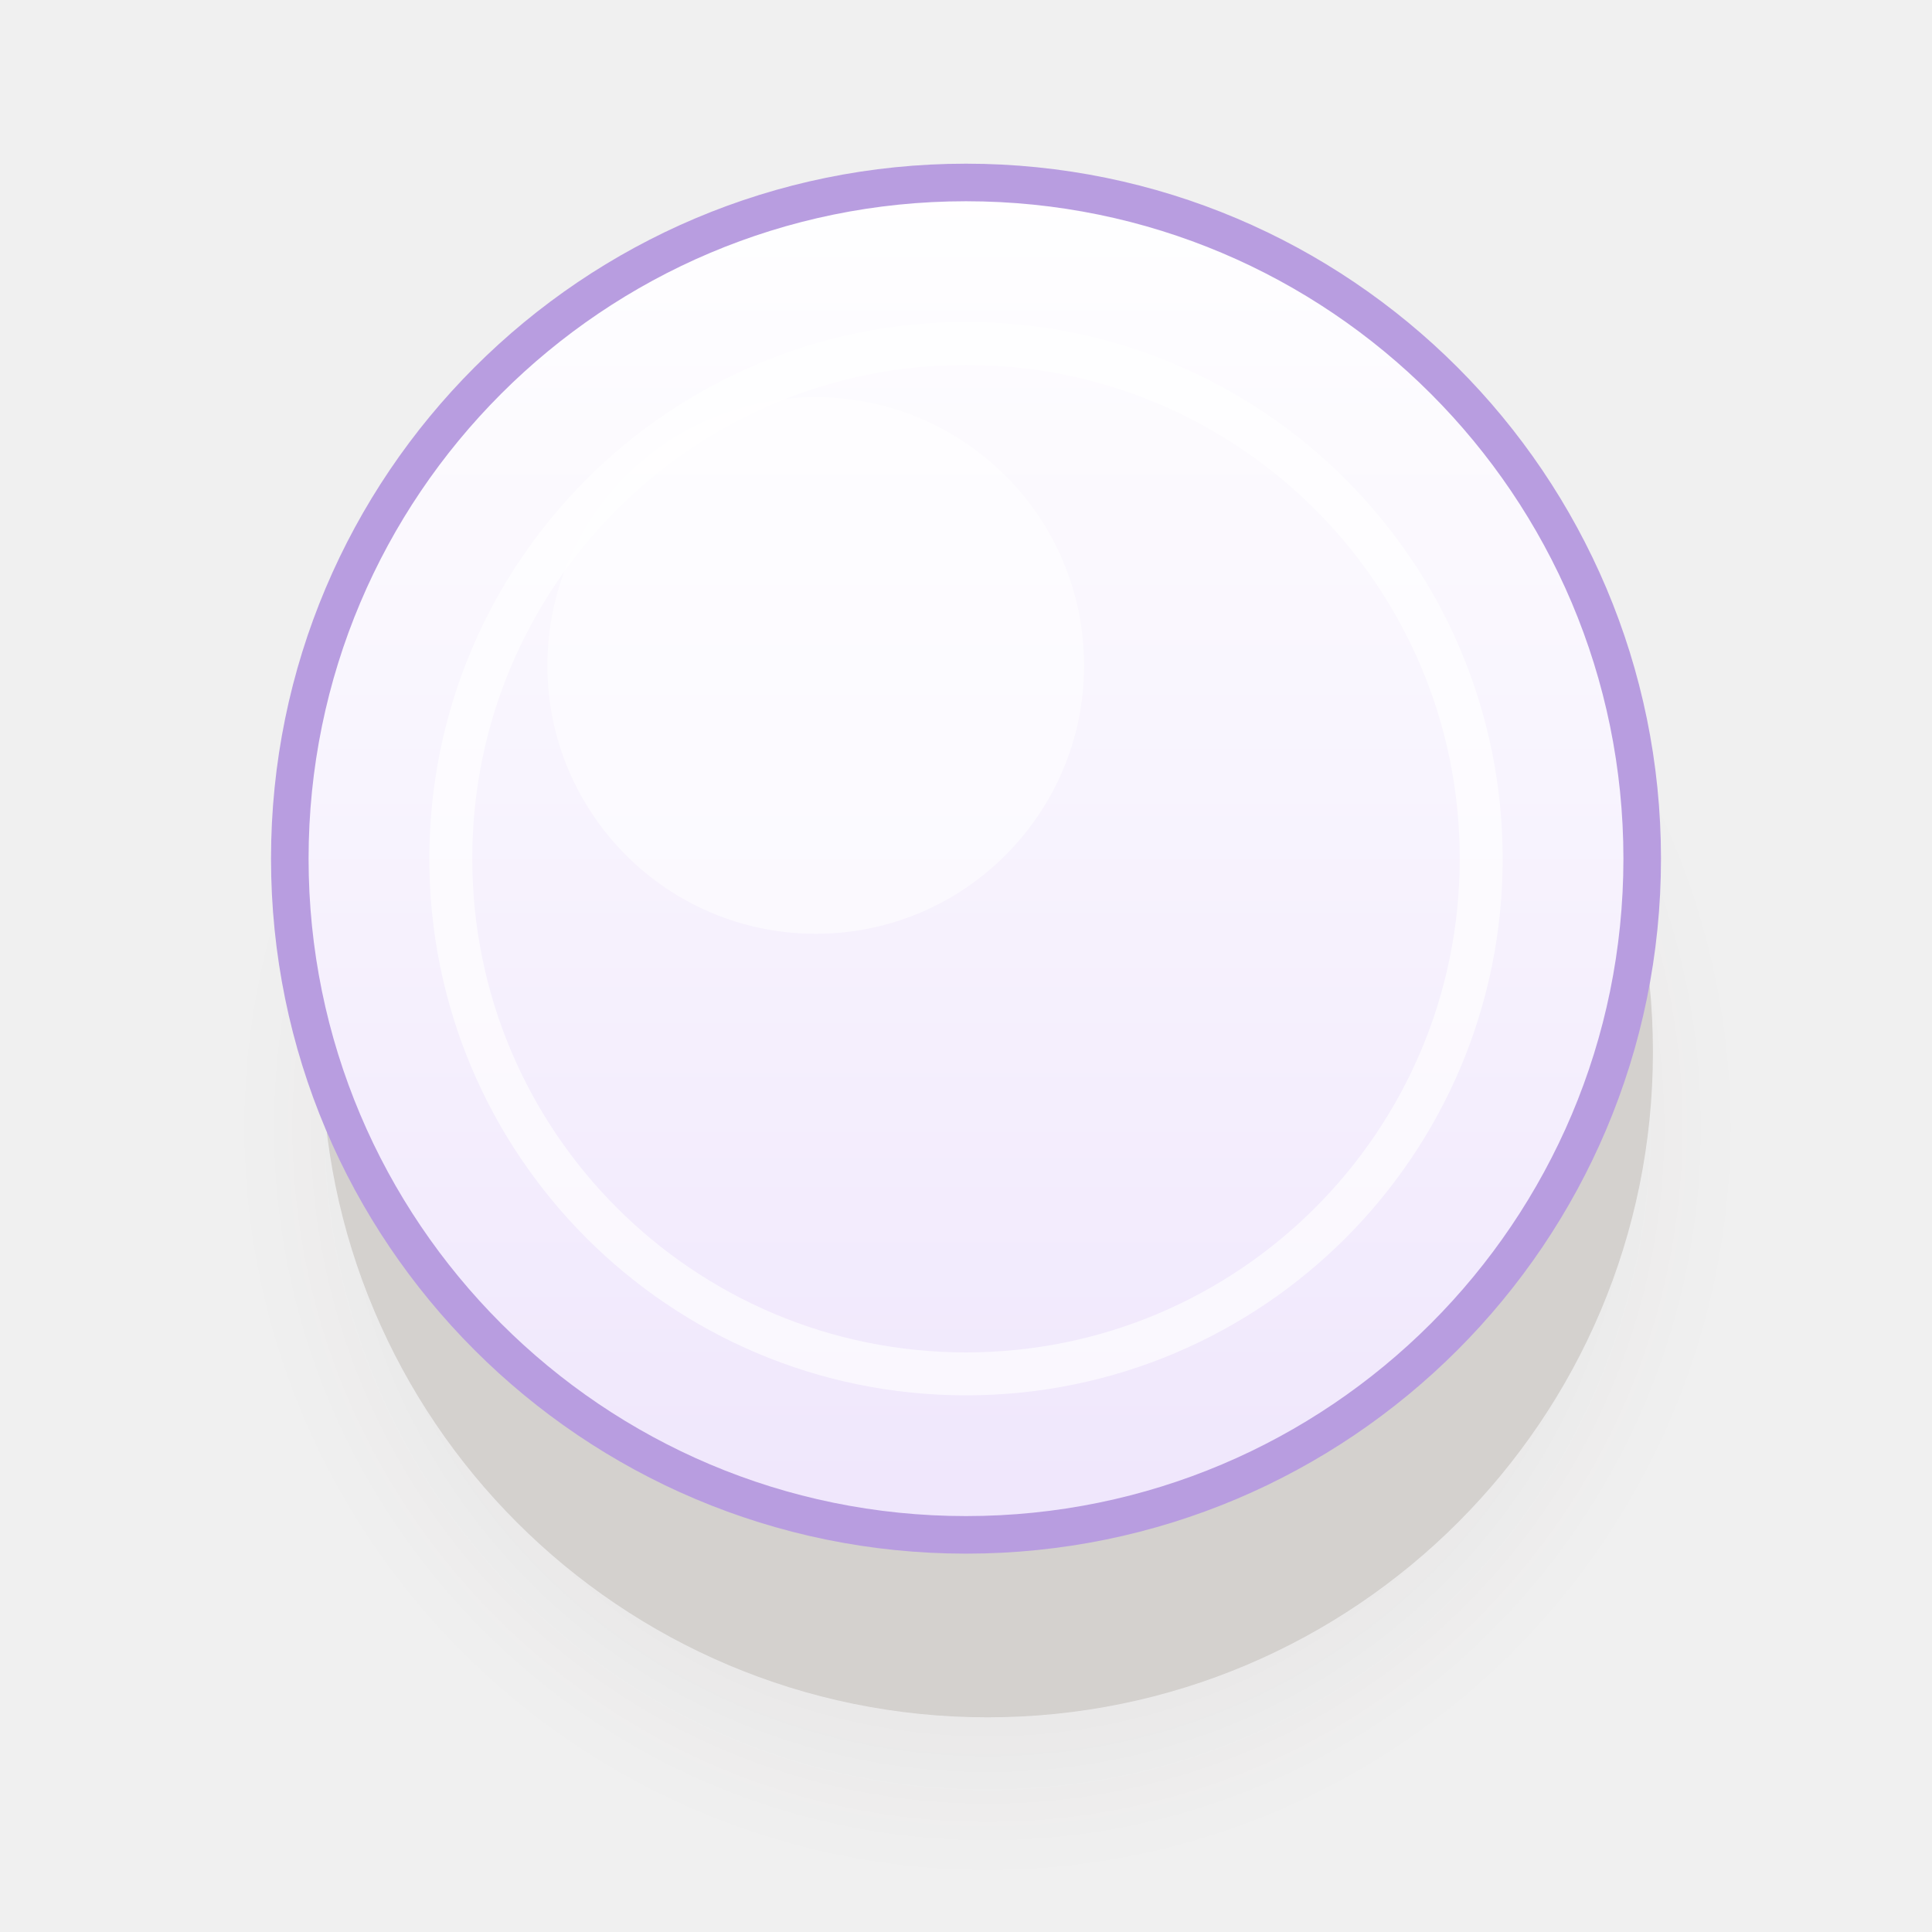
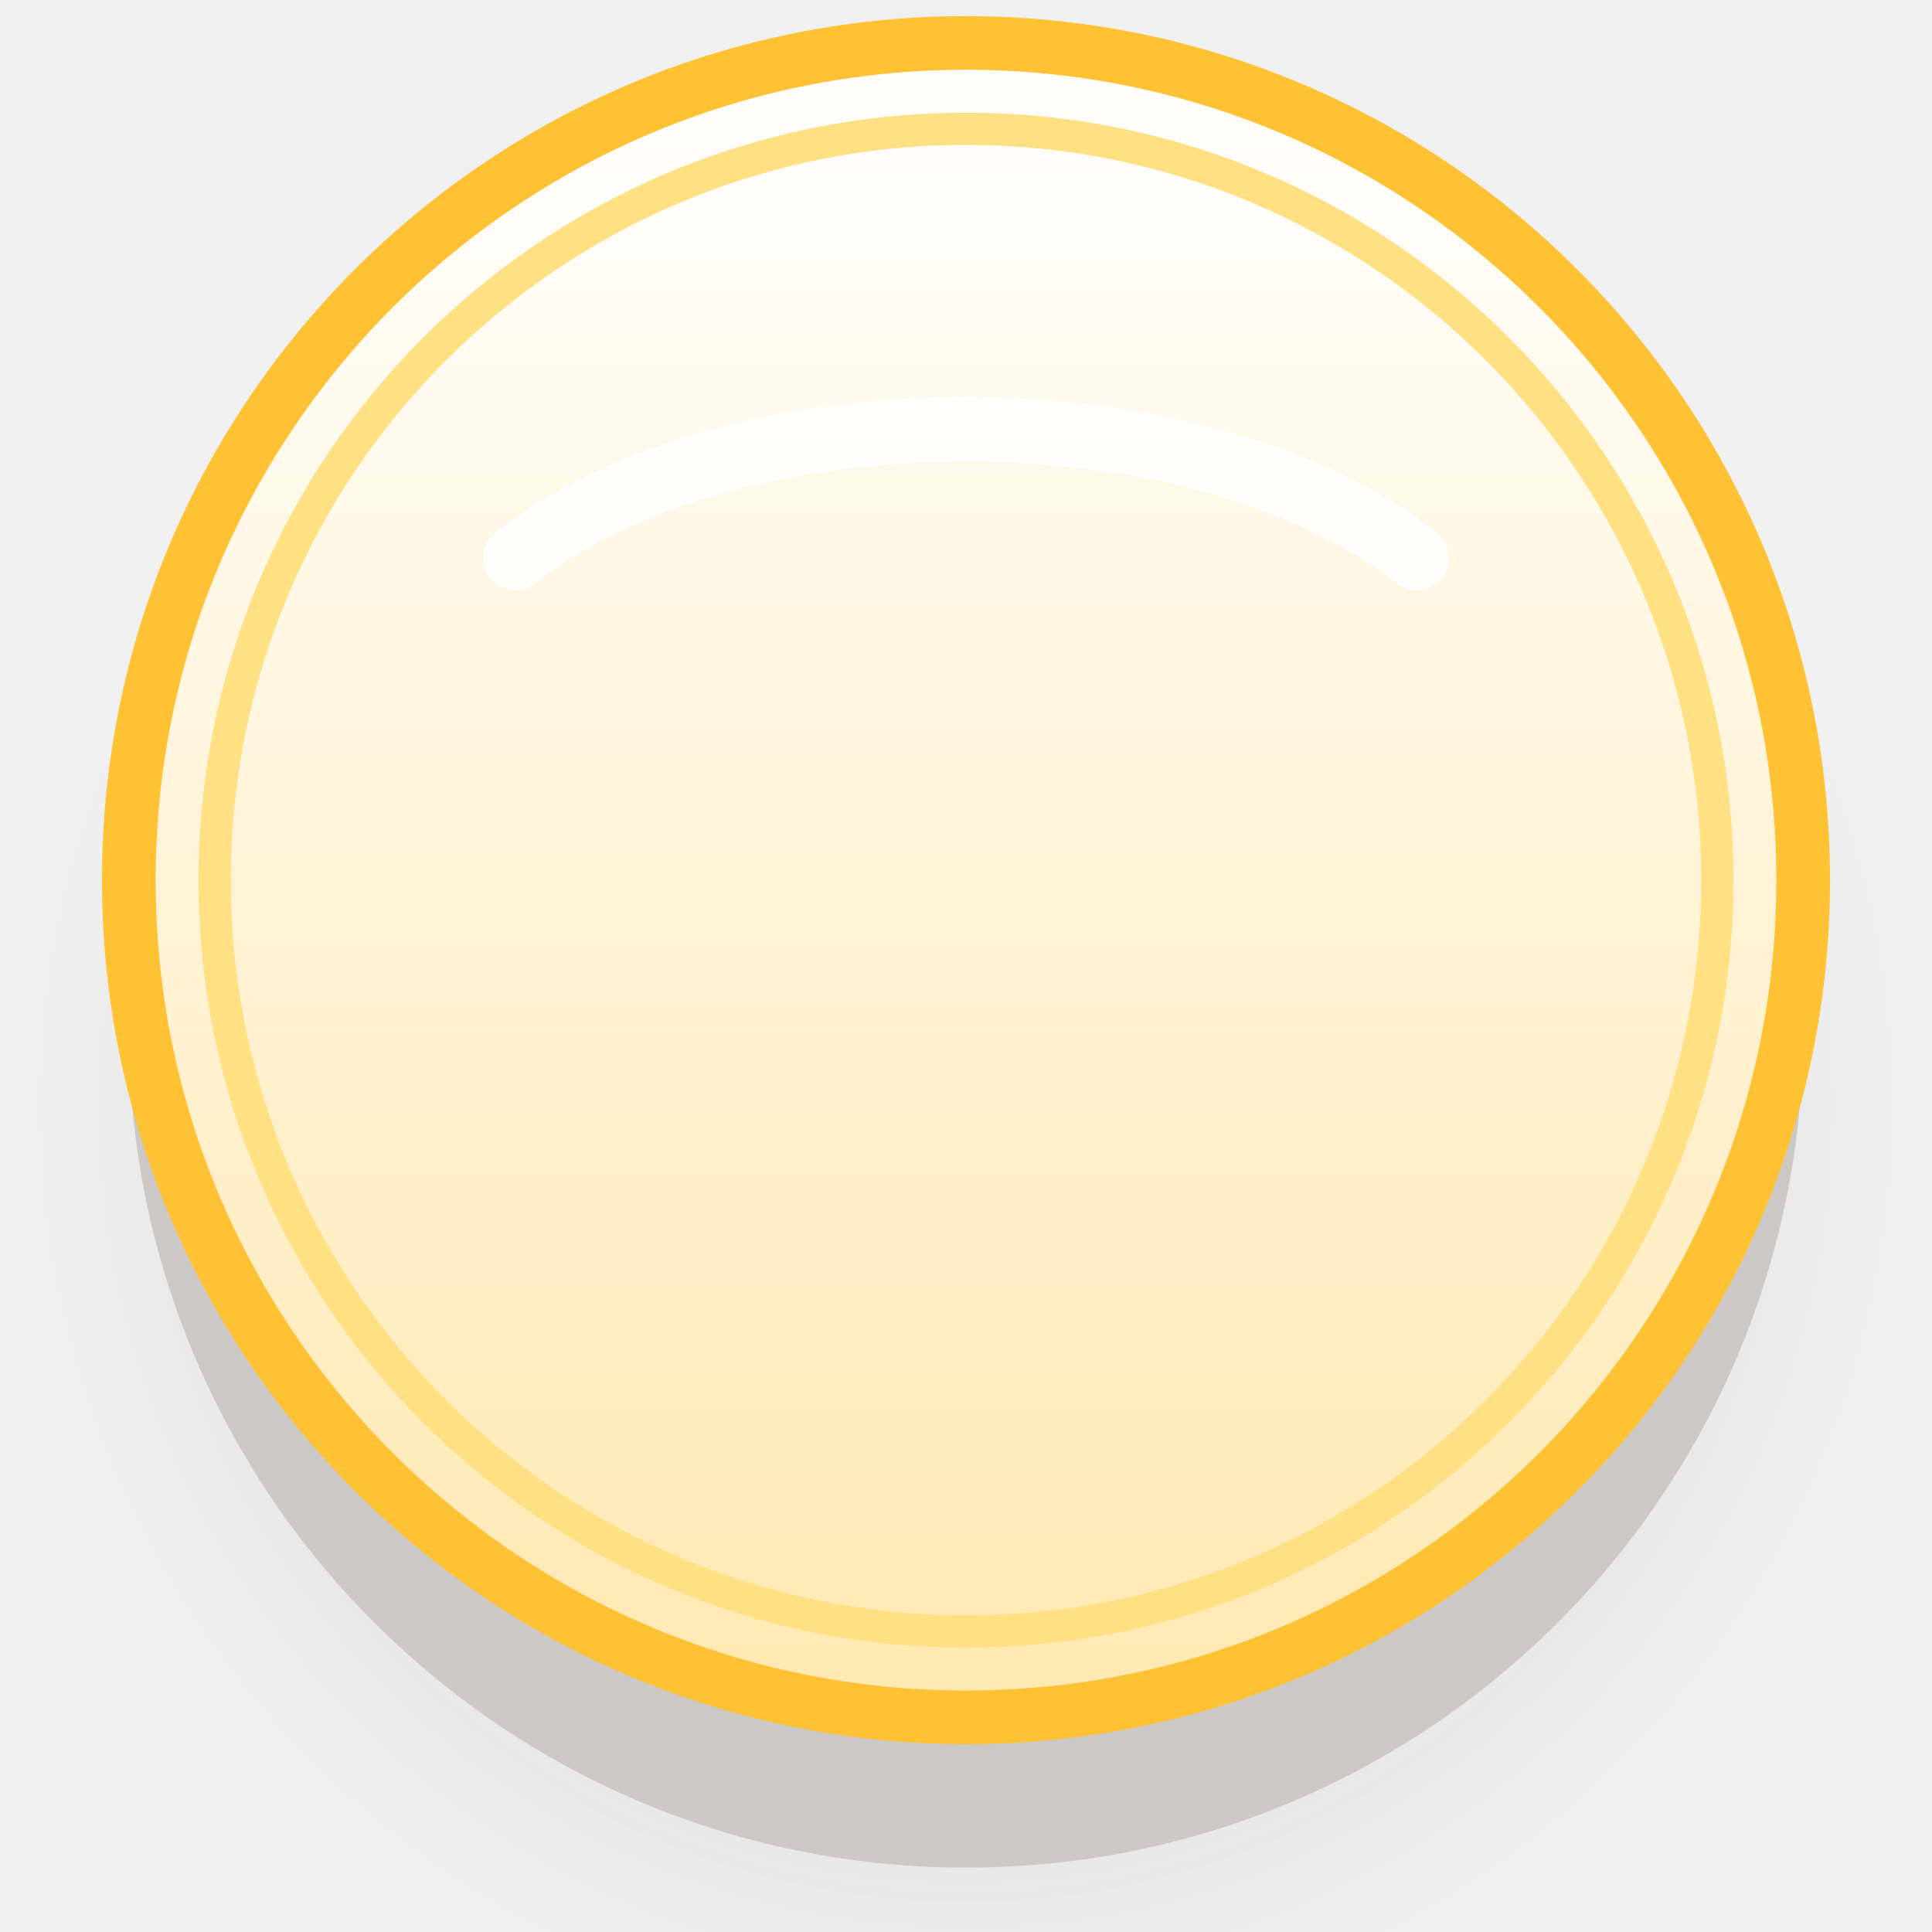
<svg xmlns="http://www.w3.org/2000/svg" viewBox="0 0 180 180">
  <defs>
    <filter id="s" x="-30%" y="-40%" width="160%" height="200%">
-       <feDropShadow dx="0" dy="7" stdDeviation="5" flood-color="#3D2C1F" flood-opacity=".22" />
+       <feDropShadow dx="0" dy="7" stdDeviation="5" flood-color="#3D2C1F" flood-opacity=".24" />
    </filter>
-     <linearGradient id="lav" x1="0" y1="0" x2="0" y2="1">
+     <linearGradient id="cream_h" x1="0" y1="0" x2="0" y2="1">
      <stop offset="0" stop-color="#FFFFFF" />
-       <stop offset="1" stop-color="#EFE6FC" />
+       <stop offset="1" stop-color="#FFE8B0" />
    </linearGradient>
  </defs>
-   <circle cx="92" cy="98" r="62" fill="#3D2C1F" opacity=".16" filter="url(#s)" />
-   <circle cx="90" cy="80" r="63" fill="url(#lav)" stroke="#B89DE0" stroke-width="3.5" />
-   <circle cx="76" cy="62" r="25" fill="#FFFFFF" opacity=".55" />
-   <circle cx="90" cy="80" r="48" fill="none" stroke="#FFFFFF" stroke-width="4" opacity=".65" />
+   <circle cx="90" cy="96" r="78" fill="#3D2C1F" opacity=".20" filter="url(#s)" />
+   <circle cx="90" cy="82" r="78" fill="url(#cream_h)" stroke="#FFC234" stroke-width="5" />
+   <circle cx="90" cy="82" r="70" fill="none" stroke="#FFE082" stroke-width="3" />
+   <path d="M48 52 C68 36 112 36 132 52" fill="none" stroke="#FFFFFF" stroke-width="6" opacity=".90" stroke-linecap="round" />
</svg>
